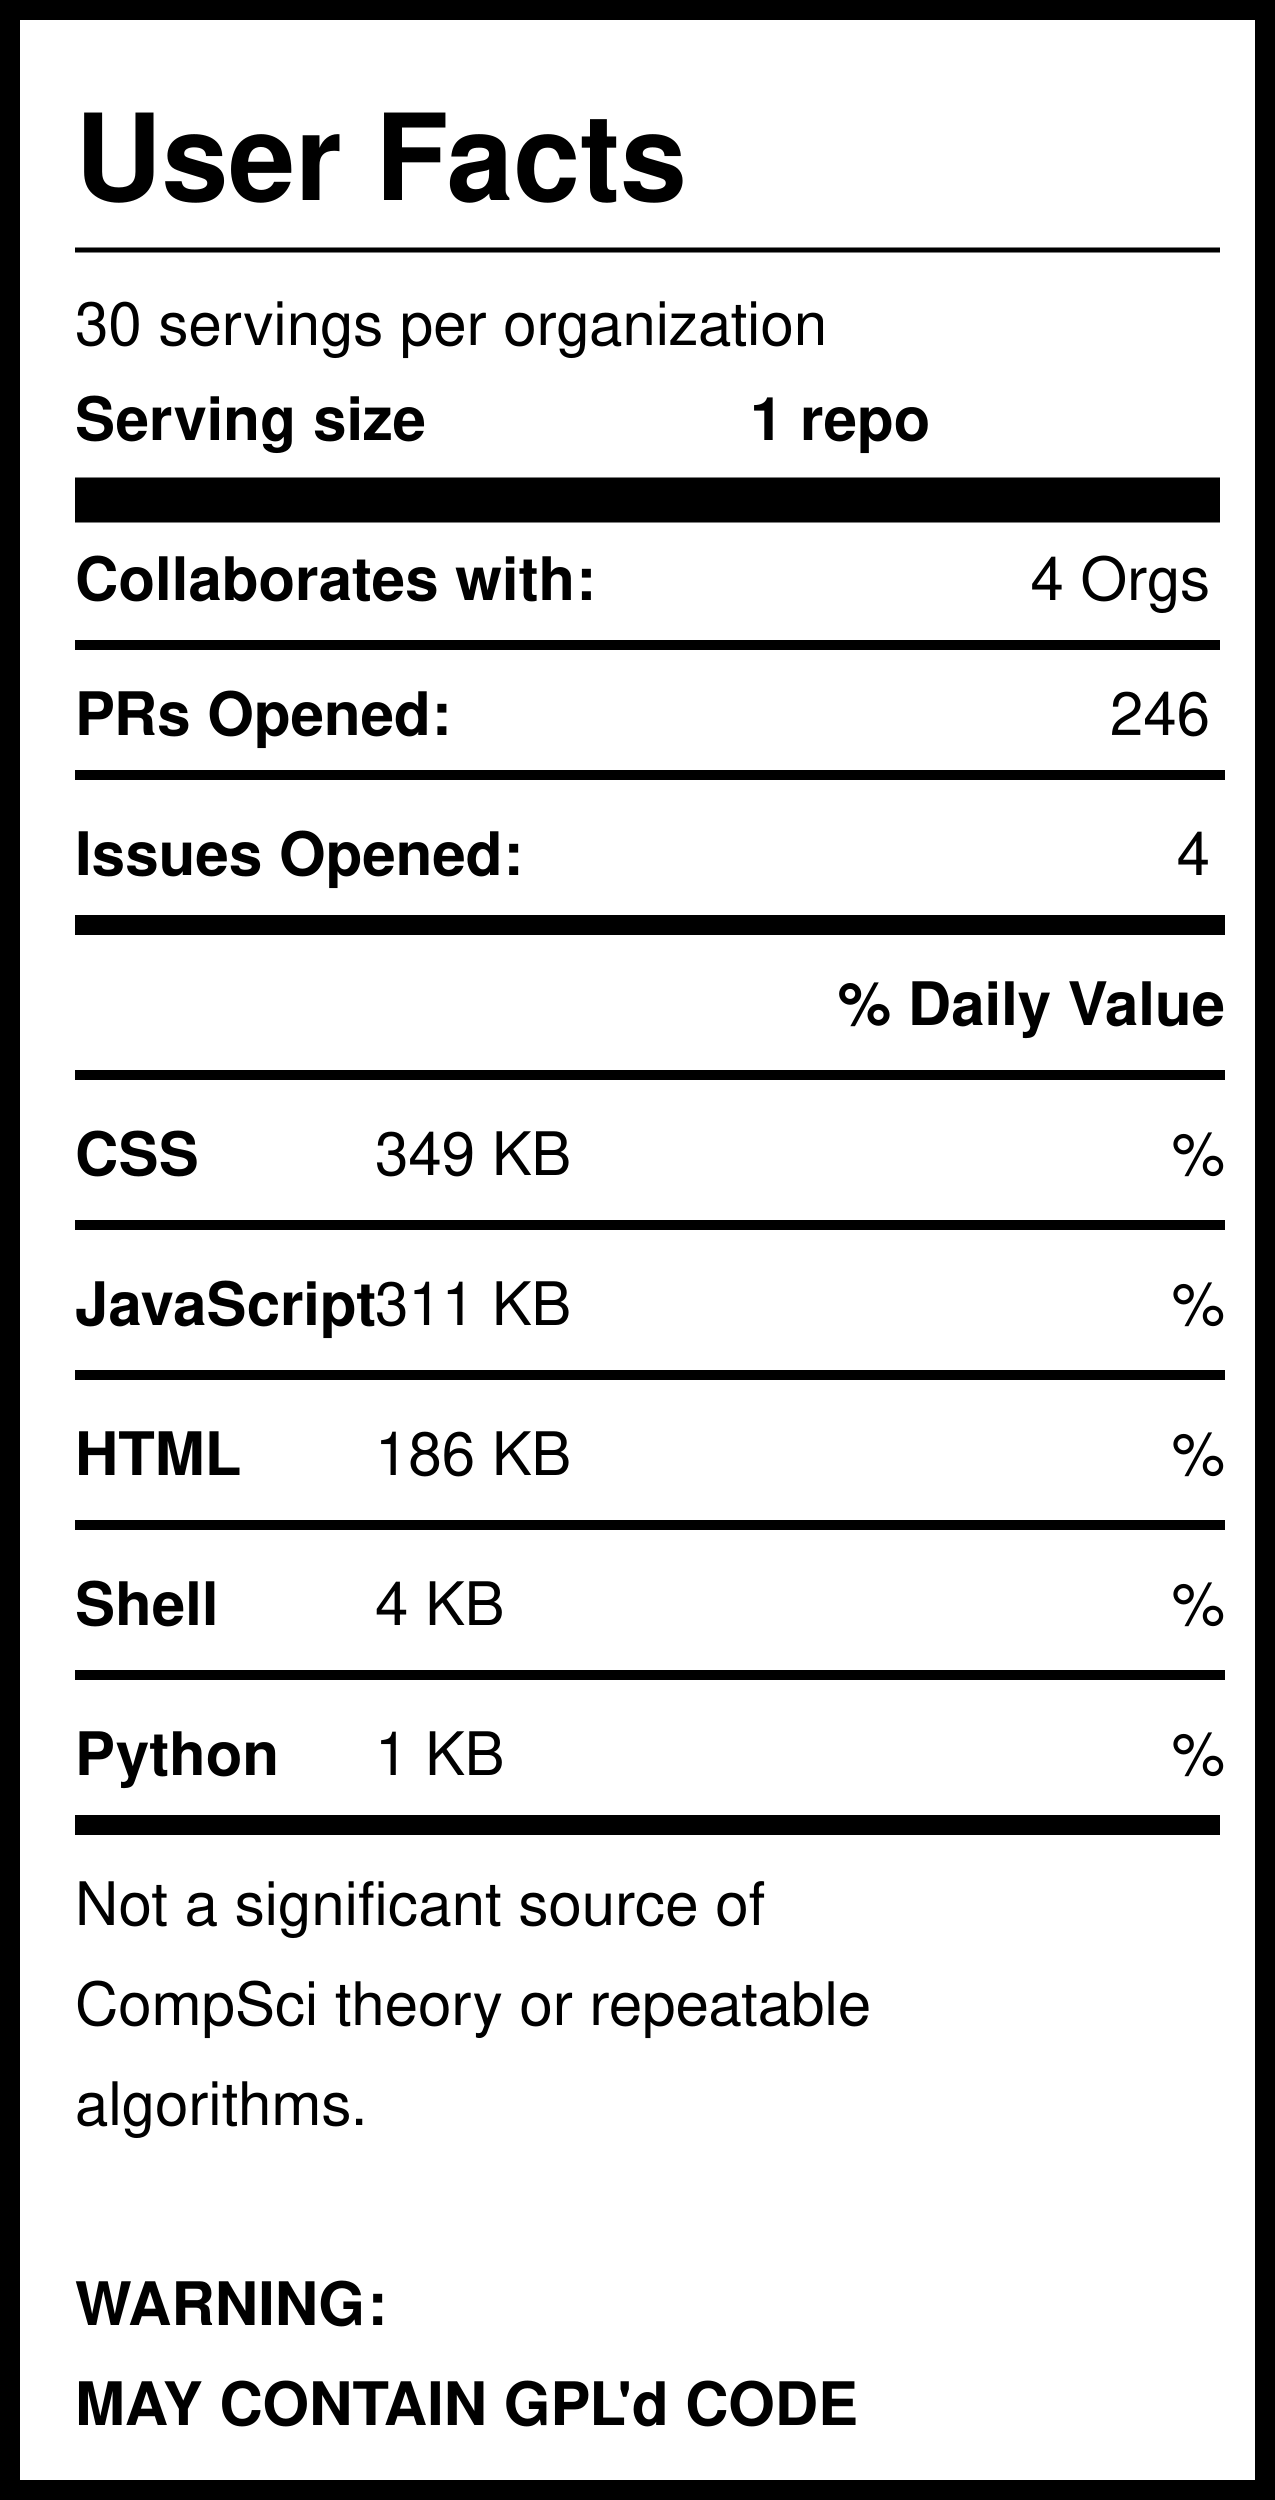
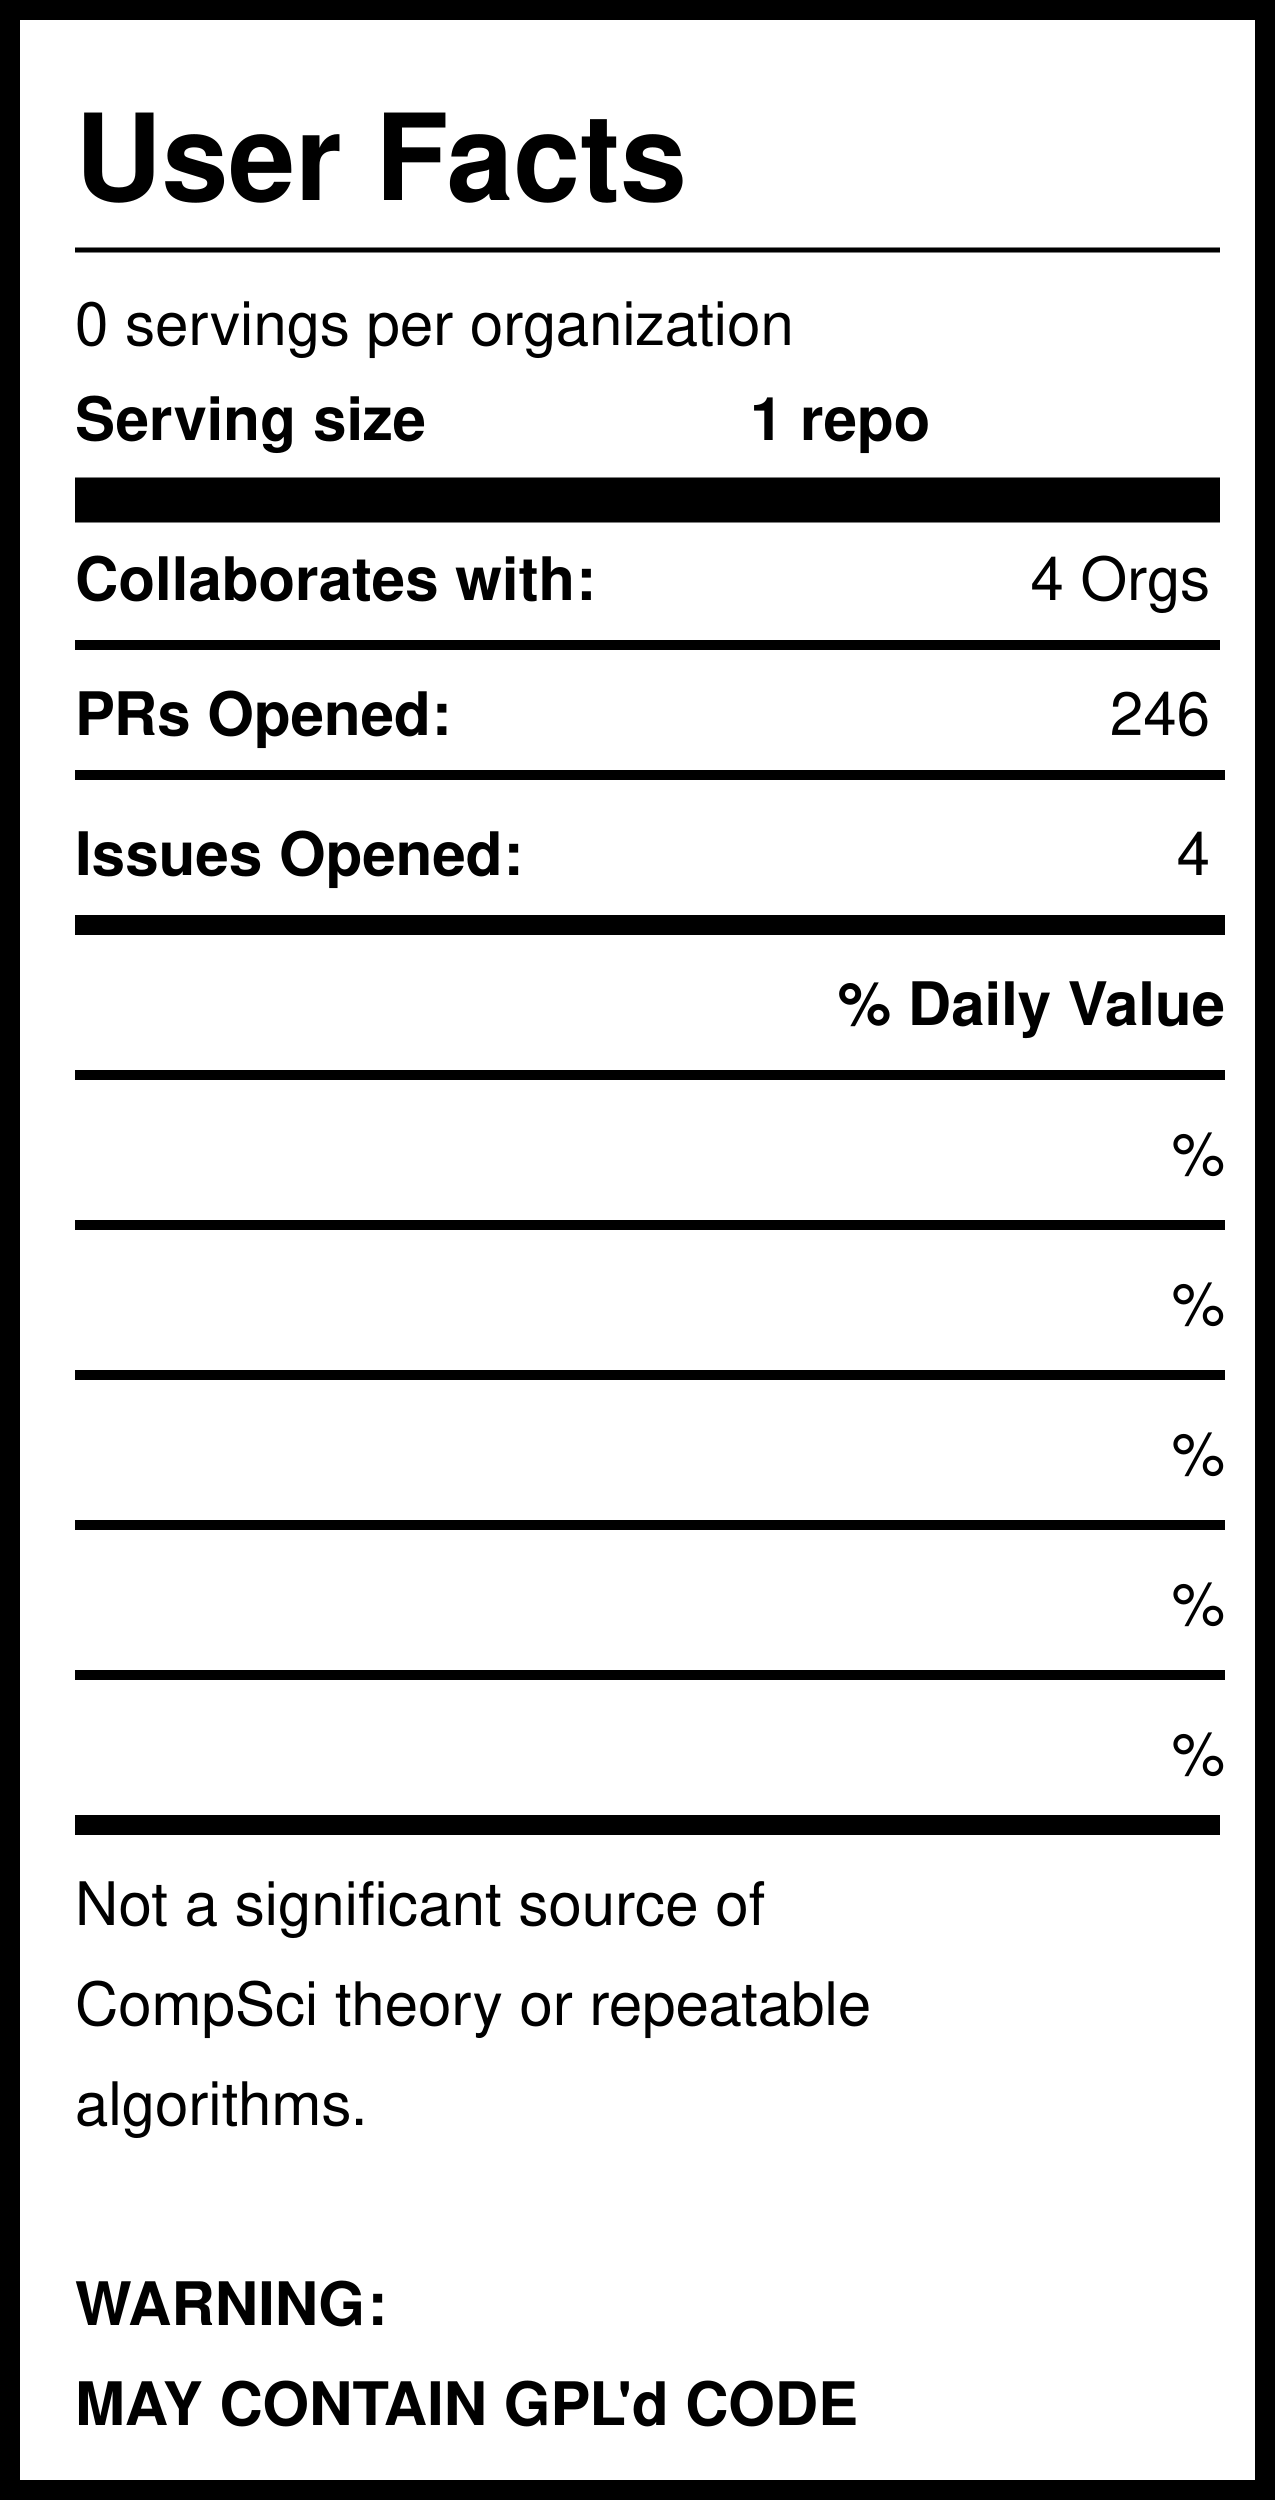
<svg xmlns="http://www.w3.org/2000/svg" version="1.1" width="255" height="500" style="background: white">
  <svg width="255" height="500">
    <rect width="255" height="500" style="fill:rgb(255,255,255);stroke-width:8;stroke:rgb(0,0,0)" />
    <text x="15" y="40" font-family="Helvetica" font-weight="bold" font-size="2em">User Facts</text>
    <line x1="15" y1="50" x2="244" y2="50" style="stroke:rgb(0,0,0);stroke-width:1" />
-     <text x="15" y="69" font-family="Helvetica" lengthAdjust="spacingAndGlyphs">30 servings per organization</text>
+     <text x="15" y="69" font-family="Helvetica" lengthAdjust="spacingAndGlyphs">0 servings per organization</text>
    <text x="15" y="88" font-family="Helvetica" font-weight="bold" lengthAdjust="spacingAndGlyphs">Serving size</text>
    <text x="150" y="88" font-family="Helvetica" font-weight="bold" lengthAdjust="spacingAndGlyphs">1 repo</text>
    <line x1="15" y1="100" x2="244" y2="100" style="stroke:rgb(0,0,0);stroke-width:9" />
    <text x="15" y="120" font-family="Helvetica" font-weight="bold" lengthAdjust="spacingAndGlyphs">Collaborates with:</text>
    <text x="242" y="120" font-family="Helvetica" text-anchor="end" lengthAdjust="spacingAndGlyphs">4 Orgs</text>
    <line x1="15" y1="129" x2="244" y2="129" style="stroke:rgb(0,0,0);stroke-width:2" />
    <text x="15" y="147" font-family="Helvetica" font-weight="bold" lengthAdjust="spacingAndGlyphs">PRs Opened:</text>
    <text x="242" y="147" font-family="Helvetica" text-anchor="end" lengthAdjust="spacingAndGlyphs">246</text>
    <text x="15" y="175" font-family="Helvetica" font-weight="bold" lengthAdjust="spacingAndGlyphs">Issues Opened:</text>
    <text x="242" y="175" font-family="Helvetica" lengthAdjust="spacingAndGlyphs" text-anchor="end">4</text>
    <line x1="15" y1="185" x2="245" y2="185" style="stroke:rgb(0,0,0);stroke-width:4" />
    <line x1="15" y1="155" x2="245" y2="155" style="stroke:rgb(0,0,0);stroke-width:2" />
    <text x="245" y="205" font-family="Helvetica" font-weight="bold" text-anchor="end" lengthAdjust="spacingAndGlyphs">% Daily Value</text>
    <line x1="15" y1="215" x2="245" y2="215" style="stroke:rgb(0,0,0);stroke-width:2" />
-     <text x="15" y="235" font-family="Helvetica" font-weight="bold" lengthAdjust="spacingAndGlyphs">CSS</text>
-     <text x="75" y="235" font-family="Helvetica" lengthAdjust="spacingAndGlyphs">349 KB</text>
+     <text x="15" y="235" font-family="Helvetica" font-weight="bold" lengthAdjust="spacingAndGlyphs" />
+     <text x="75" y="235" font-family="Helvetica" lengthAdjust="spacingAndGlyphs" />
    <text x="245" y="235" font-family="Helvetica" lengthAdjust="spacingAndGlyphs" text-anchor="end">%</text>
    <line x1="15" y1="245" x2="245" y2="245" style="stroke:rgb(0,0,0);stroke-width:2" />
-     <text x="15" y="265" font-family="Helvetica" font-weight="bold" lengthAdjust="spacingAndGlyphs">JavaScript</text>
-     <text x="75" y="265" font-family="Helvetica" lengthAdjust="spacingAndGlyphs">311 KB</text>
+     <text x="15" y="265" font-family="Helvetica" font-weight="bold" lengthAdjust="spacingAndGlyphs" />
+     <text x="75" y="265" font-family="Helvetica" lengthAdjust="spacingAndGlyphs" />
    <text x="245" y="265" font-family="Helvetica" lengthAdjust="spacingAndGlyphs" text-anchor="end">%</text>
    <line x1="15" y1="275" x2="245" y2="275" style="stroke:rgb(0,0,0);stroke-width:2" />
-     <text x="15" y="295" font-family="Helvetica" font-weight="bold" lengthAdjust="spacingAndGlyphs">HTML</text>
-     <text x="75" y="295" font-family="Helvetica" lengthAdjust="spacingAndGlyphs">186 KB</text>
+     <text x="15" y="295" font-family="Helvetica" font-weight="bold" lengthAdjust="spacingAndGlyphs" />
+     <text x="75" y="295" font-family="Helvetica" lengthAdjust="spacingAndGlyphs" />
    <text x="245" y="295" font-family="Helvetica" lengthAdjust="spacingAndGlyphs" text-anchor="end">%</text>
    <line x1="15" y1="305" x2="245" y2="305" style="stroke:rgb(0,0,0);stroke-width:2" />
-     <text x="15" y="325" font-family="Helvetica" font-weight="bold" lengthAdjust="spacingAndGlyphs">Shell</text>
-     <text x="75" y="325" font-family="Helvetica" lengthAdjust="spacingAndGlyphs">4 KB</text>
+     <text x="15" y="325" font-family="Helvetica" font-weight="bold" lengthAdjust="spacingAndGlyphs" />
+     <text x="75" y="325" font-family="Helvetica" lengthAdjust="spacingAndGlyphs" />
    <text x="245" y="325" font-family="Helvetica" lengthAdjust="spacingAndGlyphs" text-anchor="end">%</text>
    <line x1="15" y1="335" x2="245" y2="335" style="stroke:rgb(0,0,0);stroke-width:2" />
-     <text x="15" y="355" font-family="Helvetica" font-weight="bold" lengthAdjust="spacingAndGlyphs">Python</text>
-     <text x="75" y="355" font-family="Helvetica" lengthAdjust="spacingAndGlyphs">1 KB</text>
+     <text x="15" y="355" font-family="Helvetica" font-weight="bold" lengthAdjust="spacingAndGlyphs" />
+     <text x="75" y="355" font-family="Helvetica" lengthAdjust="spacingAndGlyphs" />
    <text x="245" y="355" font-family="Helvetica" lengthAdjust="spacingAndGlyphs" text-anchor="end">%</text>
    <line x1="15" y1="365" x2="244" y2="365" style="stroke:rgb(0,0,0);stroke-width:4" />
    <text id="Warning1" x="15" y="385" font-family="Helvetica" lengthAdjust="spacingAndGlyphs">Not a significant source of </text>
    <text id="Warning2" x="15" y="405" font-family="Helvetica" lengthAdjust="spacingAndGlyphs">CompSci theory or repeatable</text>
    <text id="Warning3" x="15" y="425" font-family="Helvetica" lengthAdjust="spacingAndGlyphs">algorithms. </text>
    <text id="GPL1" x="15" y="465" font-family="Helvetica" font-weight="bold" lengthAdjust="spacingAndGlyphs">WARNING:</text>
    <text id="GPL2" x="15" y="485" font-family="Helvetica" font-weight="bold" lengthAdjust="spacingAndGlyphs">MAY CONTAIN GPL'd CODE</text>
  </svg>
</svg>
